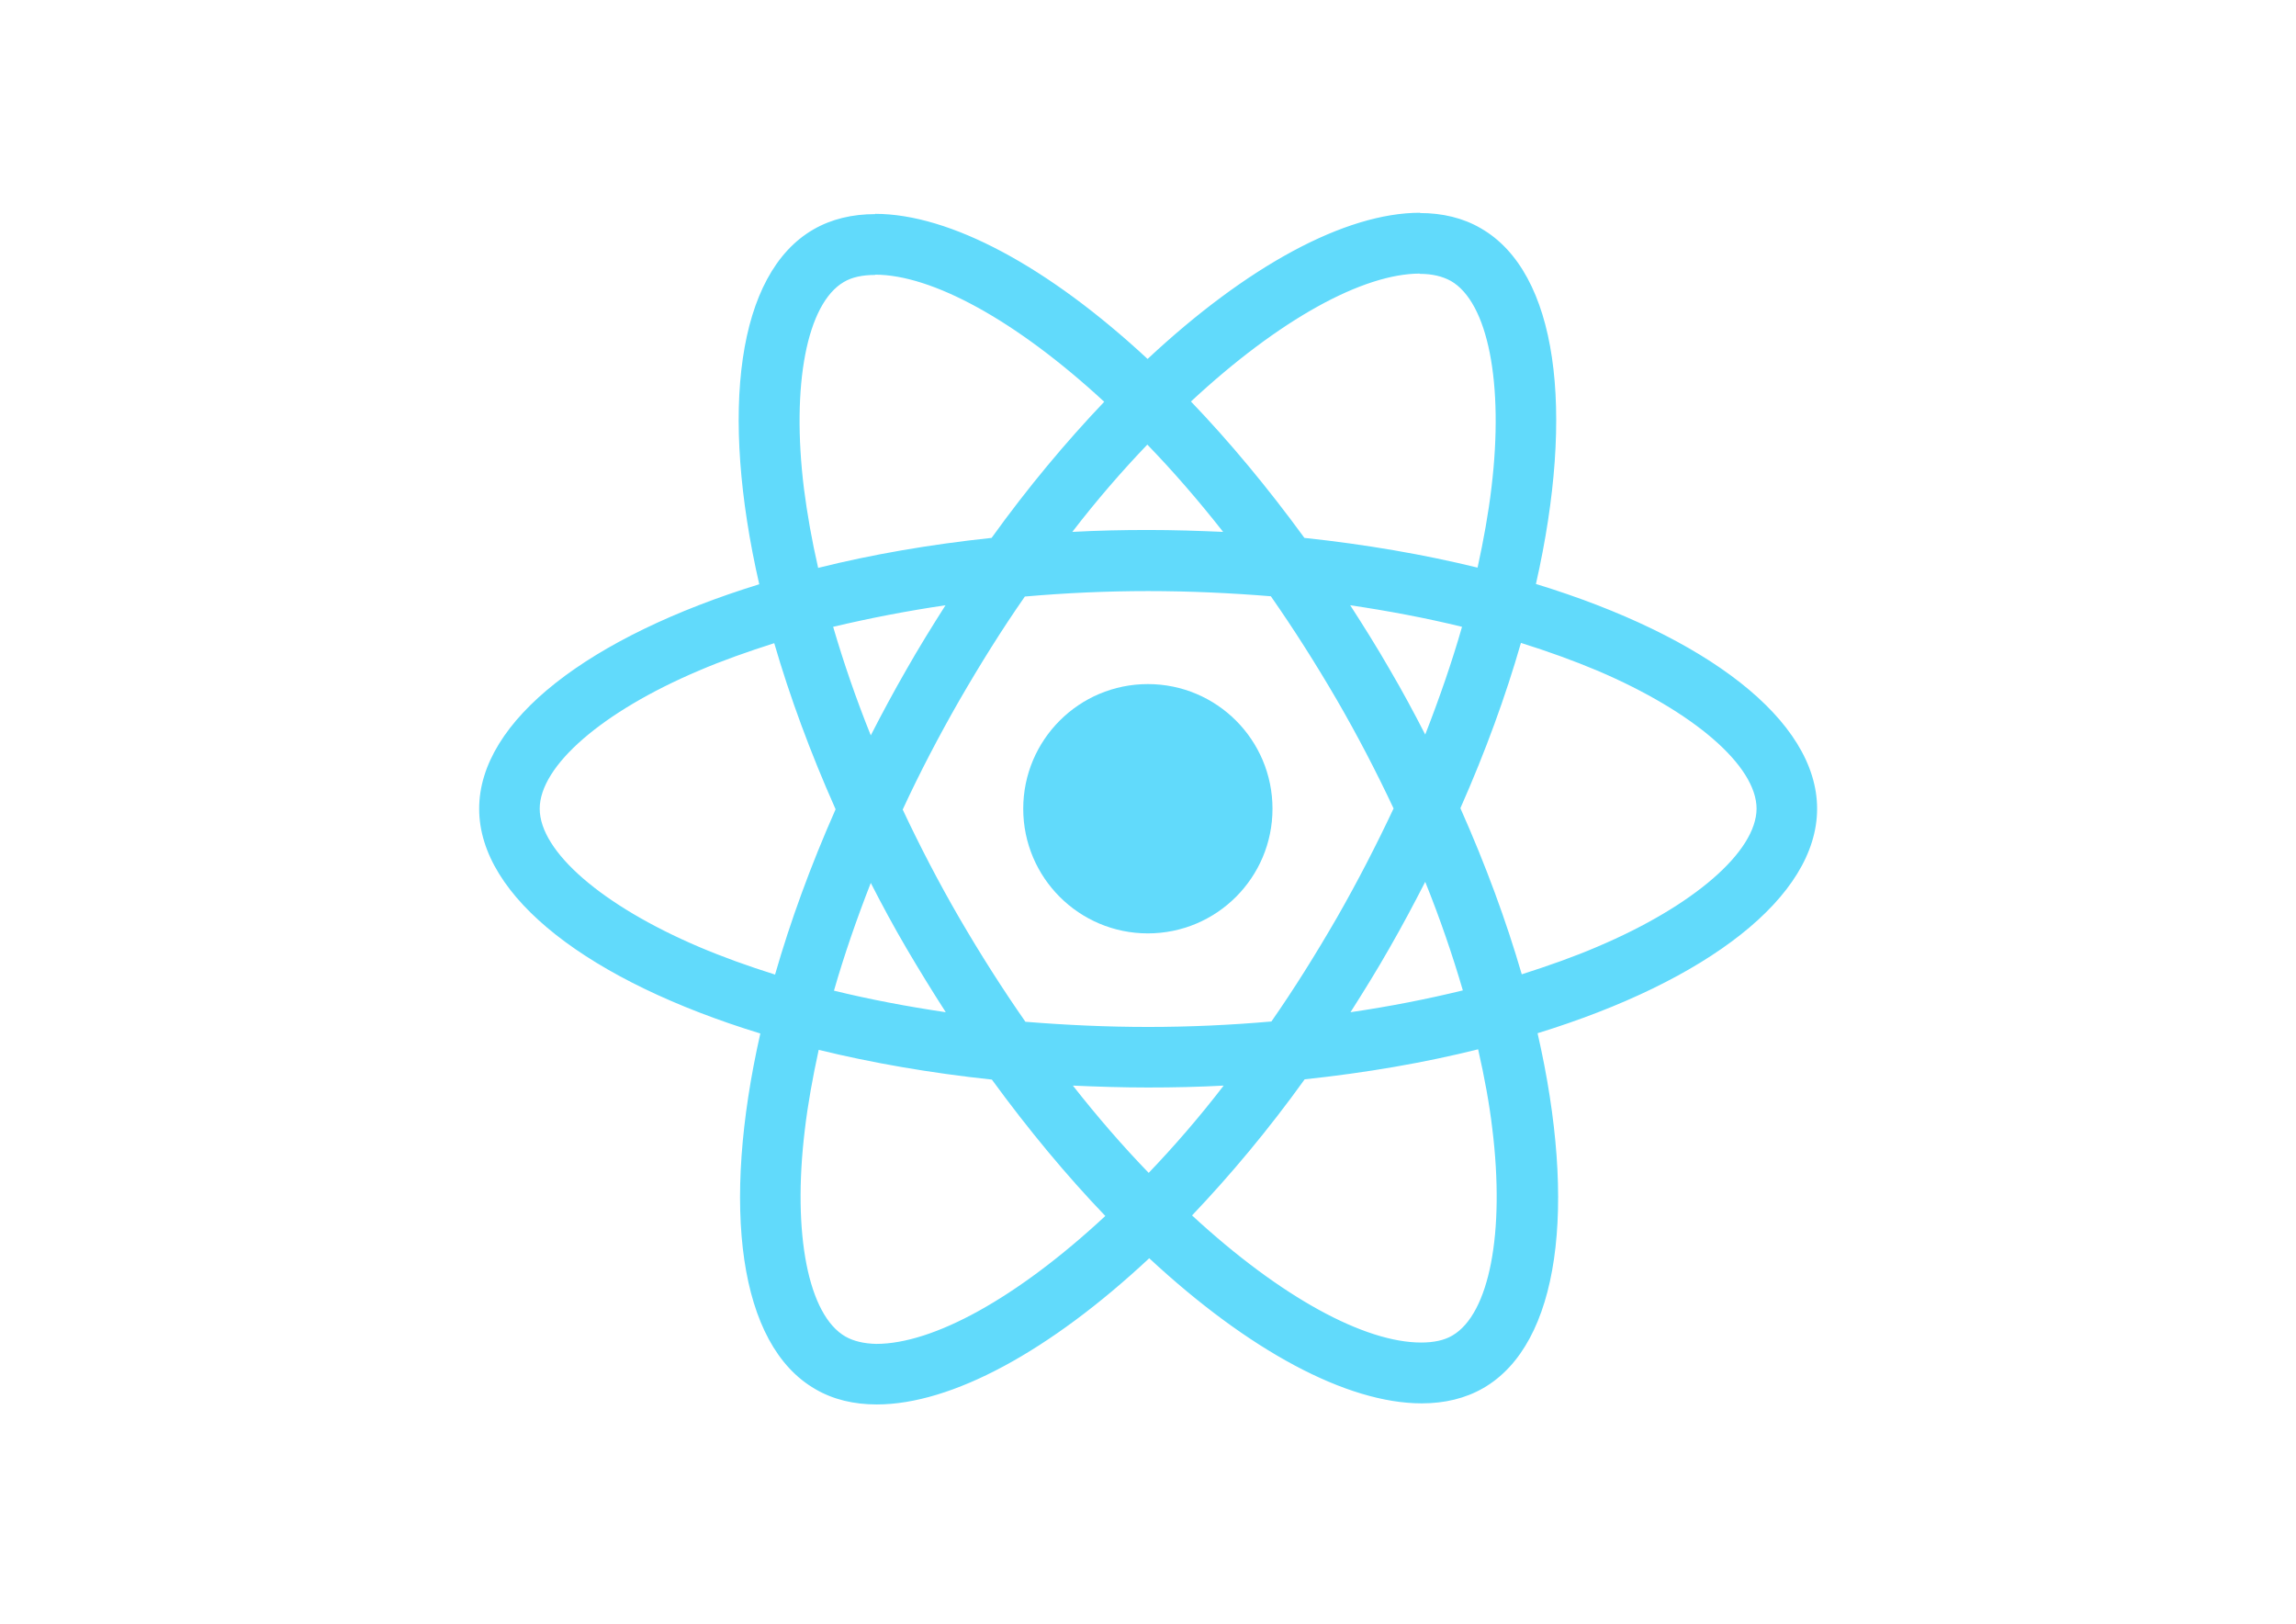
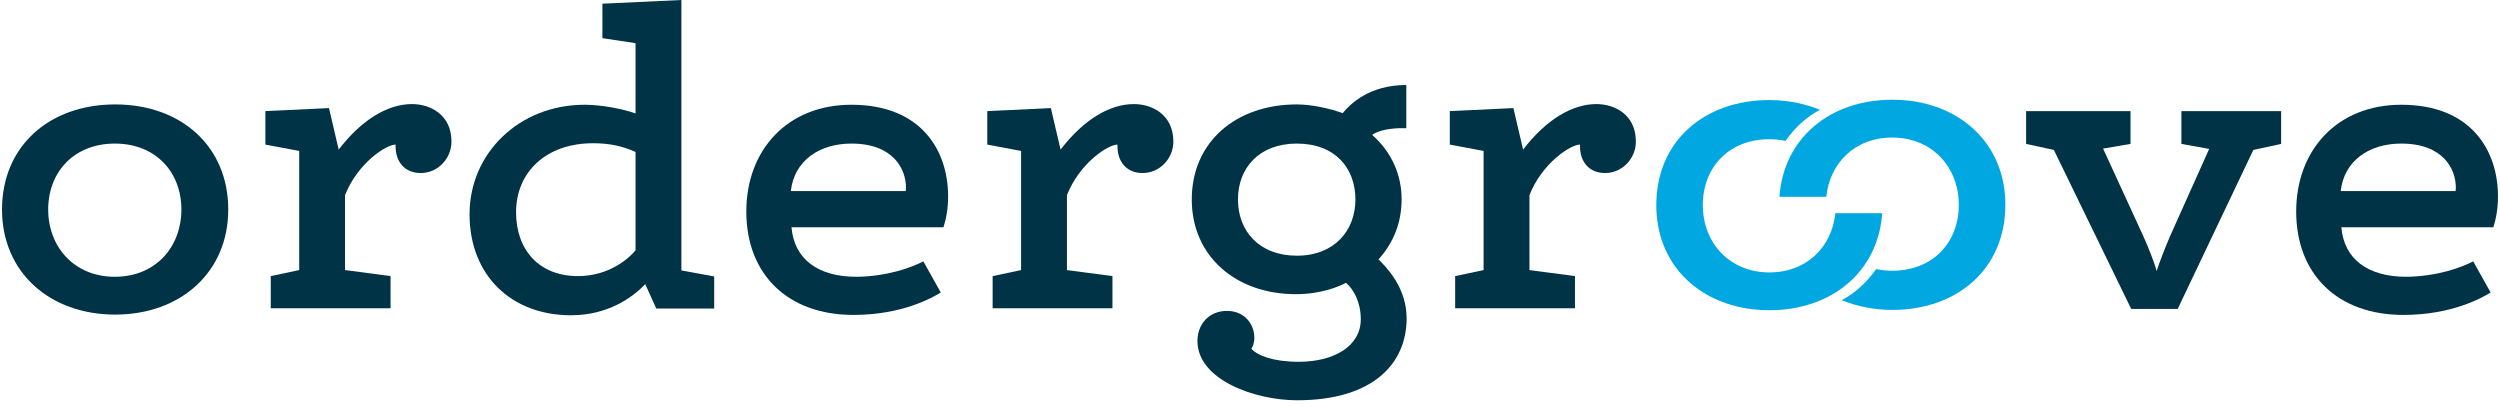
- <svg xmlns="http://www.w3.org/2000/svg" viewBox="0 0 841.9 595.3">
-   <g fill="#61DAFB">
-     <path d="M666.3 296.5c0-32.5-40.7-63.3-103.1-82.4 14.4-63.6 8-114.2-20.2-130.4-6.5-3.8-14.1-5.6-22.4-5.6v22.3c4.6 0 8.3.9 11.4 2.6 13.6 7.8 19.5 37.5 14.9 75.7-1.1 9.4-2.9 19.3-5.1 29.4-19.6-4.8-41-8.5-63.5-10.9-13.5-18.5-27.5-35.3-41.6-50 32.6-30.3 63.2-46.9 84-46.9V78c-27.5 0-63.5 19.6-99.9 53.6-36.4-33.8-72.4-53.2-99.9-53.2v22.3c20.7 0 51.4 16.5 84 46.6-14 14.7-28 31.4-41.3 49.9-22.6 2.4-44 6.1-63.6 11-2.3-10-4-19.7-5.2-29-4.7-38.2 1.1-67.9 14.6-75.8 3-1.8 6.9-2.6 11.5-2.6V78.5c-8.4 0-16 1.8-22.6 5.6-28.1 16.2-34.4 66.7-19.9 130.1-62.2 19.2-102.7 49.9-102.7 82.3 0 32.5 40.7 63.3 103.1 82.4-14.4 63.6-8 114.2 20.2 130.4 6.5 3.8 14.1 5.6 22.5 5.6 27.5 0 63.5-19.6 99.9-53.6 36.4 33.8 72.4 53.2 99.9 53.2 8.4 0 16-1.8 22.6-5.6 28.1-16.2 34.4-66.7 19.9-130.1 62-19.1 102.5-49.9 102.5-82.3zm-130.2-66.7c-3.7 12.9-8.3 26.2-13.5 39.5-4.1-8-8.4-16-13.1-24-4.6-8-9.5-15.8-14.4-23.4 14.2 2.1 27.9 4.7 41 7.9zm-45.8 106.5c-7.8 13.5-15.8 26.3-24.1 38.2-14.9 1.3-30 2-45.2 2-15.1 0-30.2-.7-45-1.9-8.3-11.9-16.4-24.6-24.2-38-7.6-13.1-14.5-26.4-20.8-39.8 6.2-13.4 13.2-26.8 20.7-39.9 7.8-13.5 15.8-26.3 24.1-38.2 14.9-1.3 30-2 45.2-2 15.1 0 30.2.7 45 1.9 8.3 11.9 16.4 24.6 24.2 38 7.6 13.1 14.5 26.4 20.8 39.8-6.3 13.4-13.2 26.8-20.7 39.9zm32.3-13c5.4 13.4 10 26.8 13.8 39.8-13.1 3.2-26.9 5.9-41.2 8 4.9-7.7 9.8-15.6 14.4-23.7 4.6-8 8.9-16.1 13-24.1zM421.2 430c-9.3-9.6-18.6-20.3-27.8-32 9 .4 18.2.7 27.5.7 9.4 0 18.7-.2 27.8-.7-9 11.7-18.3 22.4-27.5 32zm-74.4-58.9c-14.2-2.1-27.9-4.7-41-7.9 3.7-12.9 8.3-26.2 13.5-39.5 4.1 8 8.4 16 13.1 24 4.7 8 9.5 15.8 14.4 23.4zM420.7 163c9.3 9.6 18.6 20.3 27.8 32-9-.4-18.2-.7-27.5-.7-9.4 0-18.7.2-27.8.7 9-11.7 18.3-22.4 27.5-32zm-74 58.9c-4.9 7.7-9.8 15.6-14.4 23.7-4.6 8-8.9 16-13 24-5.4-13.4-10-26.8-13.8-39.8 13.1-3.1 26.9-5.8 41.2-7.9zm-90.5 125.2c-35.4-15.1-58.3-34.9-58.3-50.6 0-15.7 22.9-35.6 58.3-50.6 8.6-3.7 18-7 27.7-10.1 5.7 19.6 13.2 40 22.5 60.9-9.2 20.8-16.6 41.1-22.2 60.6-9.9-3.1-19.3-6.5-28-10.2zM310 490c-13.6-7.8-19.5-37.5-14.9-75.7 1.1-9.4 2.9-19.3 5.1-29.4 19.6 4.8 41 8.5 63.5 10.9 13.5 18.5 27.5 35.3 41.6 50-32.6 30.3-63.2 46.9-84 46.9-4.5-.1-8.3-1-11.3-2.7zm237.2-76.2c4.7 38.2-1.1 67.9-14.6 75.8-3 1.8-6.9 2.6-11.5 2.6-20.7 0-51.4-16.5-84-46.6 14-14.7 28-31.4 41.3-49.9 22.6-2.4 44-6.1 63.6-11 2.3 10.1 4.1 19.8 5.2 29.1zm38.5-66.7c-8.6 3.7-18 7-27.7 10.1-5.7-19.6-13.2-40-22.5-60.9 9.2-20.8 16.6-41.1 22.2-60.6 9.9 3.1 19.3 6.5 28.1 10.2 35.4 15.1 58.3 34.9 58.3 50.6-.1 15.7-23 35.6-58.4 50.6zM320.8 78.4z" />
-     <circle cx="420.9" cy="296.5" r="45.7" />
-     <path d="M520.5 78.1z" />
+ <svg xmlns="http://www.w3.org/2000/svg" width="160px" height="26px" viewBox="0 0 160 26" version="1.1">
+   <g id="Page-1" stroke="none" stroke-width="1" fill="none" fill-rule="evenodd">
+     <g id="Design_signin-1" transform="translate(-197, -88)" fill-rule="nonzero">
+       <g id="Ordergroove-Logo" transform="translate(197, 88)">
+         <path d="M86.747,12.766 C86.747,10.774 85.462,9.189 82.999,9.189 C80.578,9.189 79.229,10.752 79.229,12.766 C79.229,14.779 80.578,16.364 82.999,16.364 C85.419,16.364 86.747,14.736 86.747,12.766 M87.09,20.434 C87.09,19.341 86.64,18.527 86.147,18.099 C85.697,18.335 84.562,18.827 82.934,18.827 C79.079,18.827 76.273,16.386 76.273,12.766 C76.273,9.082 79.1,6.683 82.999,6.683 C83.984,6.683 85.162,6.961 85.933,7.24 C86.426,6.64 87.647,5.44 90.003,5.44 L90.003,8.203 L89.703,8.203 C89.103,8.203 88.246,8.311 87.818,8.632 C89.103,9.767 89.703,11.245 89.703,12.744 C89.703,14.222 89.21,15.507 88.225,16.6 C88.718,17.092 90.024,18.399 90.024,20.369 C90.024,23.282 87.861,25.617 83.02,25.617 C80.278,25.617 76.637,24.289 76.637,21.826 C76.637,20.712 77.408,19.898 78.522,19.898 C79.679,19.898 80.278,20.776 80.278,21.612 C80.278,21.954 80.171,22.212 80.086,22.319 C80.471,22.747 81.456,23.154 83.127,23.154 C85.355,23.154 87.09,22.169 87.09,20.434" id="Shape" fill="#003345" />
+         <path d="M11.609,13.408 C11.609,11.009 9.96,9.189 7.347,9.189 C4.734,9.189 3.084,11.009 3.084,13.408 C3.084,15.786 4.734,17.714 7.347,17.714 C9.981,17.714 11.609,15.786 11.609,13.408 M14.608,13.408 C14.608,17.435 11.545,20.134 7.368,20.134 C3.191,20.134 0.129,17.435 0.129,13.408 C0.129,9.339 3.17,6.683 7.368,6.683 C11.588,6.683 14.608,9.36 14.608,13.408" id="Shape" fill="#003345" />
+         <path d="M22.083,17.285 L24.996,17.671 L24.996,19.727 L17.328,19.727 L17.328,17.671 L19.149,17.285 L19.149,9.66 L16.985,9.253 L16.985,7.111 L21.055,6.918 L21.676,9.574 C23.154,7.647 24.825,6.661 26.367,6.661 C27.523,6.661 28.894,7.325 28.894,9.06 C28.894,10.131 28.037,11.074 26.924,11.074 C25.896,11.074 25.317,10.345 25.317,9.36 L25.317,9.253 C24.718,9.253 22.897,10.431 22.083,12.487 L22.083,17.285 L22.083,17.285 Z" id="Path" fill="#003345" />
+         <path d="M40.675,9.724 C39.818,9.339 38.983,9.167 37.954,9.167 C34.934,9.167 33.028,11.031 33.028,13.58 C33.028,16 34.506,17.671 36.991,17.671 C39.004,17.671 40.268,16.514 40.675,16.021 L40.675,9.724 Z M38.554,2.442 L38.554,0.236 L43.609,-7.10542736e-15 L43.609,17.307 L45.708,17.692 L45.708,19.748 L42.003,19.748 L41.296,18.185 C40.461,19.063 38.876,20.177 36.541,20.177 C32.728,20.177 30.051,17.628 30.051,13.708 C30.051,9.81 33.221,6.704 37.419,6.704 C38.533,6.704 39.904,6.983 40.675,7.261 L40.675,2.763 L38.554,2.442 Z" id="Shape" fill="#003345" />
+         <path d="M57.96,12.23 C57.981,12.166 57.981,12.08 57.981,11.995 C57.981,10.859 57.21,9.189 54.49,9.189 C52.412,9.189 50.827,10.303 50.613,12.23 L57.96,12.23 L57.96,12.23 Z M59.095,16.728 L60.209,18.72 C59.652,19.063 57.724,20.155 54.618,20.155 C50.42,20.155 47.764,17.564 47.764,13.537 C47.764,9.617 50.378,6.704 54.49,6.704 C58.988,6.704 60.68,9.66 60.68,12.573 C60.68,13.28 60.573,13.965 60.38,14.544 L50.656,14.544 C50.827,16.6 52.369,17.714 54.811,17.714 C56.803,17.692 58.345,17.114 59.095,16.728 L59.095,16.728 Z" id="Shape" fill="#003345" />
+         <path d="M68.284,17.285 L71.197,17.671 L71.197,19.727 L63.529,19.727 L63.529,17.671 L65.349,17.285 L65.349,9.66 L63.186,9.253 L63.186,7.111 L67.256,6.918 L67.877,9.574 C69.355,7.647 71.025,6.661 72.568,6.661 C73.724,6.661 75.095,7.325 75.095,9.06 C75.095,10.131 74.238,11.074 73.124,11.074 C72.096,11.074 71.518,10.345 71.518,9.36 L71.518,9.253 C70.918,9.253 69.098,10.431 68.284,12.487 L68.284,17.285 L68.284,17.285 Z" id="Path" fill="#003345" />
+         <path d="M97.885,17.285 L100.798,17.671 L100.798,19.727 L93.13,19.727 L93.13,17.671 L94.95,17.285 L94.95,9.66 L92.787,9.253 L92.787,7.111 L96.857,6.918 L97.478,9.574 C98.956,7.647 100.627,6.661 102.169,6.661 C103.325,6.661 104.696,7.325 104.696,9.06 C104.696,10.131 103.839,11.074 102.726,11.074 C101.697,11.074 101.119,10.345 101.119,9.36 L101.119,9.253 C100.519,9.253 98.699,10.431 97.885,12.487 L97.885,17.285 L97.885,17.285 Z" id="Path" fill="#003345" />
+         <path d="M139.609,9.21 L139.609,7.111 L145.992,7.111 L145.992,9.21 L144.214,9.596 L139.373,19.77 L136.396,19.77 L131.448,9.596 L129.671,9.21 L129.671,7.111 L136.353,7.111 L136.353,9.21 L134.597,9.51 L137.146,15.058 C137.467,15.764 137.874,16.771 138.024,17.349 C138.217,16.75 138.602,15.764 138.881,15.122 L141.387,9.531 L139.609,9.21 Z" id="Path" fill="#003345" />
+         <path d="M157.151,12.23 C157.173,12.166 157.173,12.08 157.173,11.995 C157.173,10.859 156.402,9.189 153.681,9.189 C151.604,9.189 150.019,10.303 149.805,12.23 L157.151,12.23 L157.151,12.23 Z M158.286,16.728 L159.4,18.72 C158.843,19.063 156.916,20.155 153.81,20.155 C149.612,20.155 146.956,17.564 146.956,13.537 C146.956,9.617 149.569,6.704 153.681,6.704 C158.179,6.704 159.871,9.66 159.871,12.573 C159.871,13.28 159.764,13.965 159.572,14.544 L149.847,14.544 C150.019,16.6 151.561,17.714 154.003,17.714 C155.995,17.692 157.537,17.114 158.286,16.728 L158.286,16.728 Z" id="Shape" fill="#003345" />
+         <path d="M116.884,12.594 C117.098,10.474 118.683,8.803 121.103,8.803 C121.489,8.803 121.874,8.846 122.217,8.932 C124.166,9.403 125.365,11.095 125.365,13.108 C125.365,15.507 123.716,17.328 121.103,17.328 C120.76,17.328 120.375,17.285 120.075,17.221 C119.497,18.035 118.79,18.72 117.869,19.213 C118.833,19.598 119.904,19.834 121.103,19.834 C125.301,19.834 128.343,17.178 128.343,13.108 C128.343,9.446 125.815,6.897 122.217,6.447 C121.853,6.404 121.489,6.383 121.103,6.383 C117.119,6.383 114.142,8.846 113.885,12.594 L116.884,12.594 Z" id="Path" fill="#00A7E1" />
+         <path d="M117.462,13.644 C117.248,15.764 115.663,17.435 113.242,17.435 C112.857,17.435 112.471,17.392 112.129,17.307 C110.179,16.835 108.98,15.143 108.98,13.13 C108.98,10.731 110.629,8.91 113.242,8.91 C113.585,8.91 113.971,8.953 114.27,9.017 C114.849,8.203 115.556,7.518 116.477,7.025 C115.513,6.64 114.442,6.404 113.242,6.404 C109.044,6.404 106.003,9.06 106.003,13.13 C106.003,16.793 108.53,19.341 112.129,19.791 C112.493,19.834 112.857,19.855 113.242,19.855 C117.226,19.855 120.203,17.392 120.461,13.644 L117.462,13.644 L117.462,13.644 Z" id="Path" fill="#00A7E1" />
+       </g>
+     </g>
  </g>
</svg>
